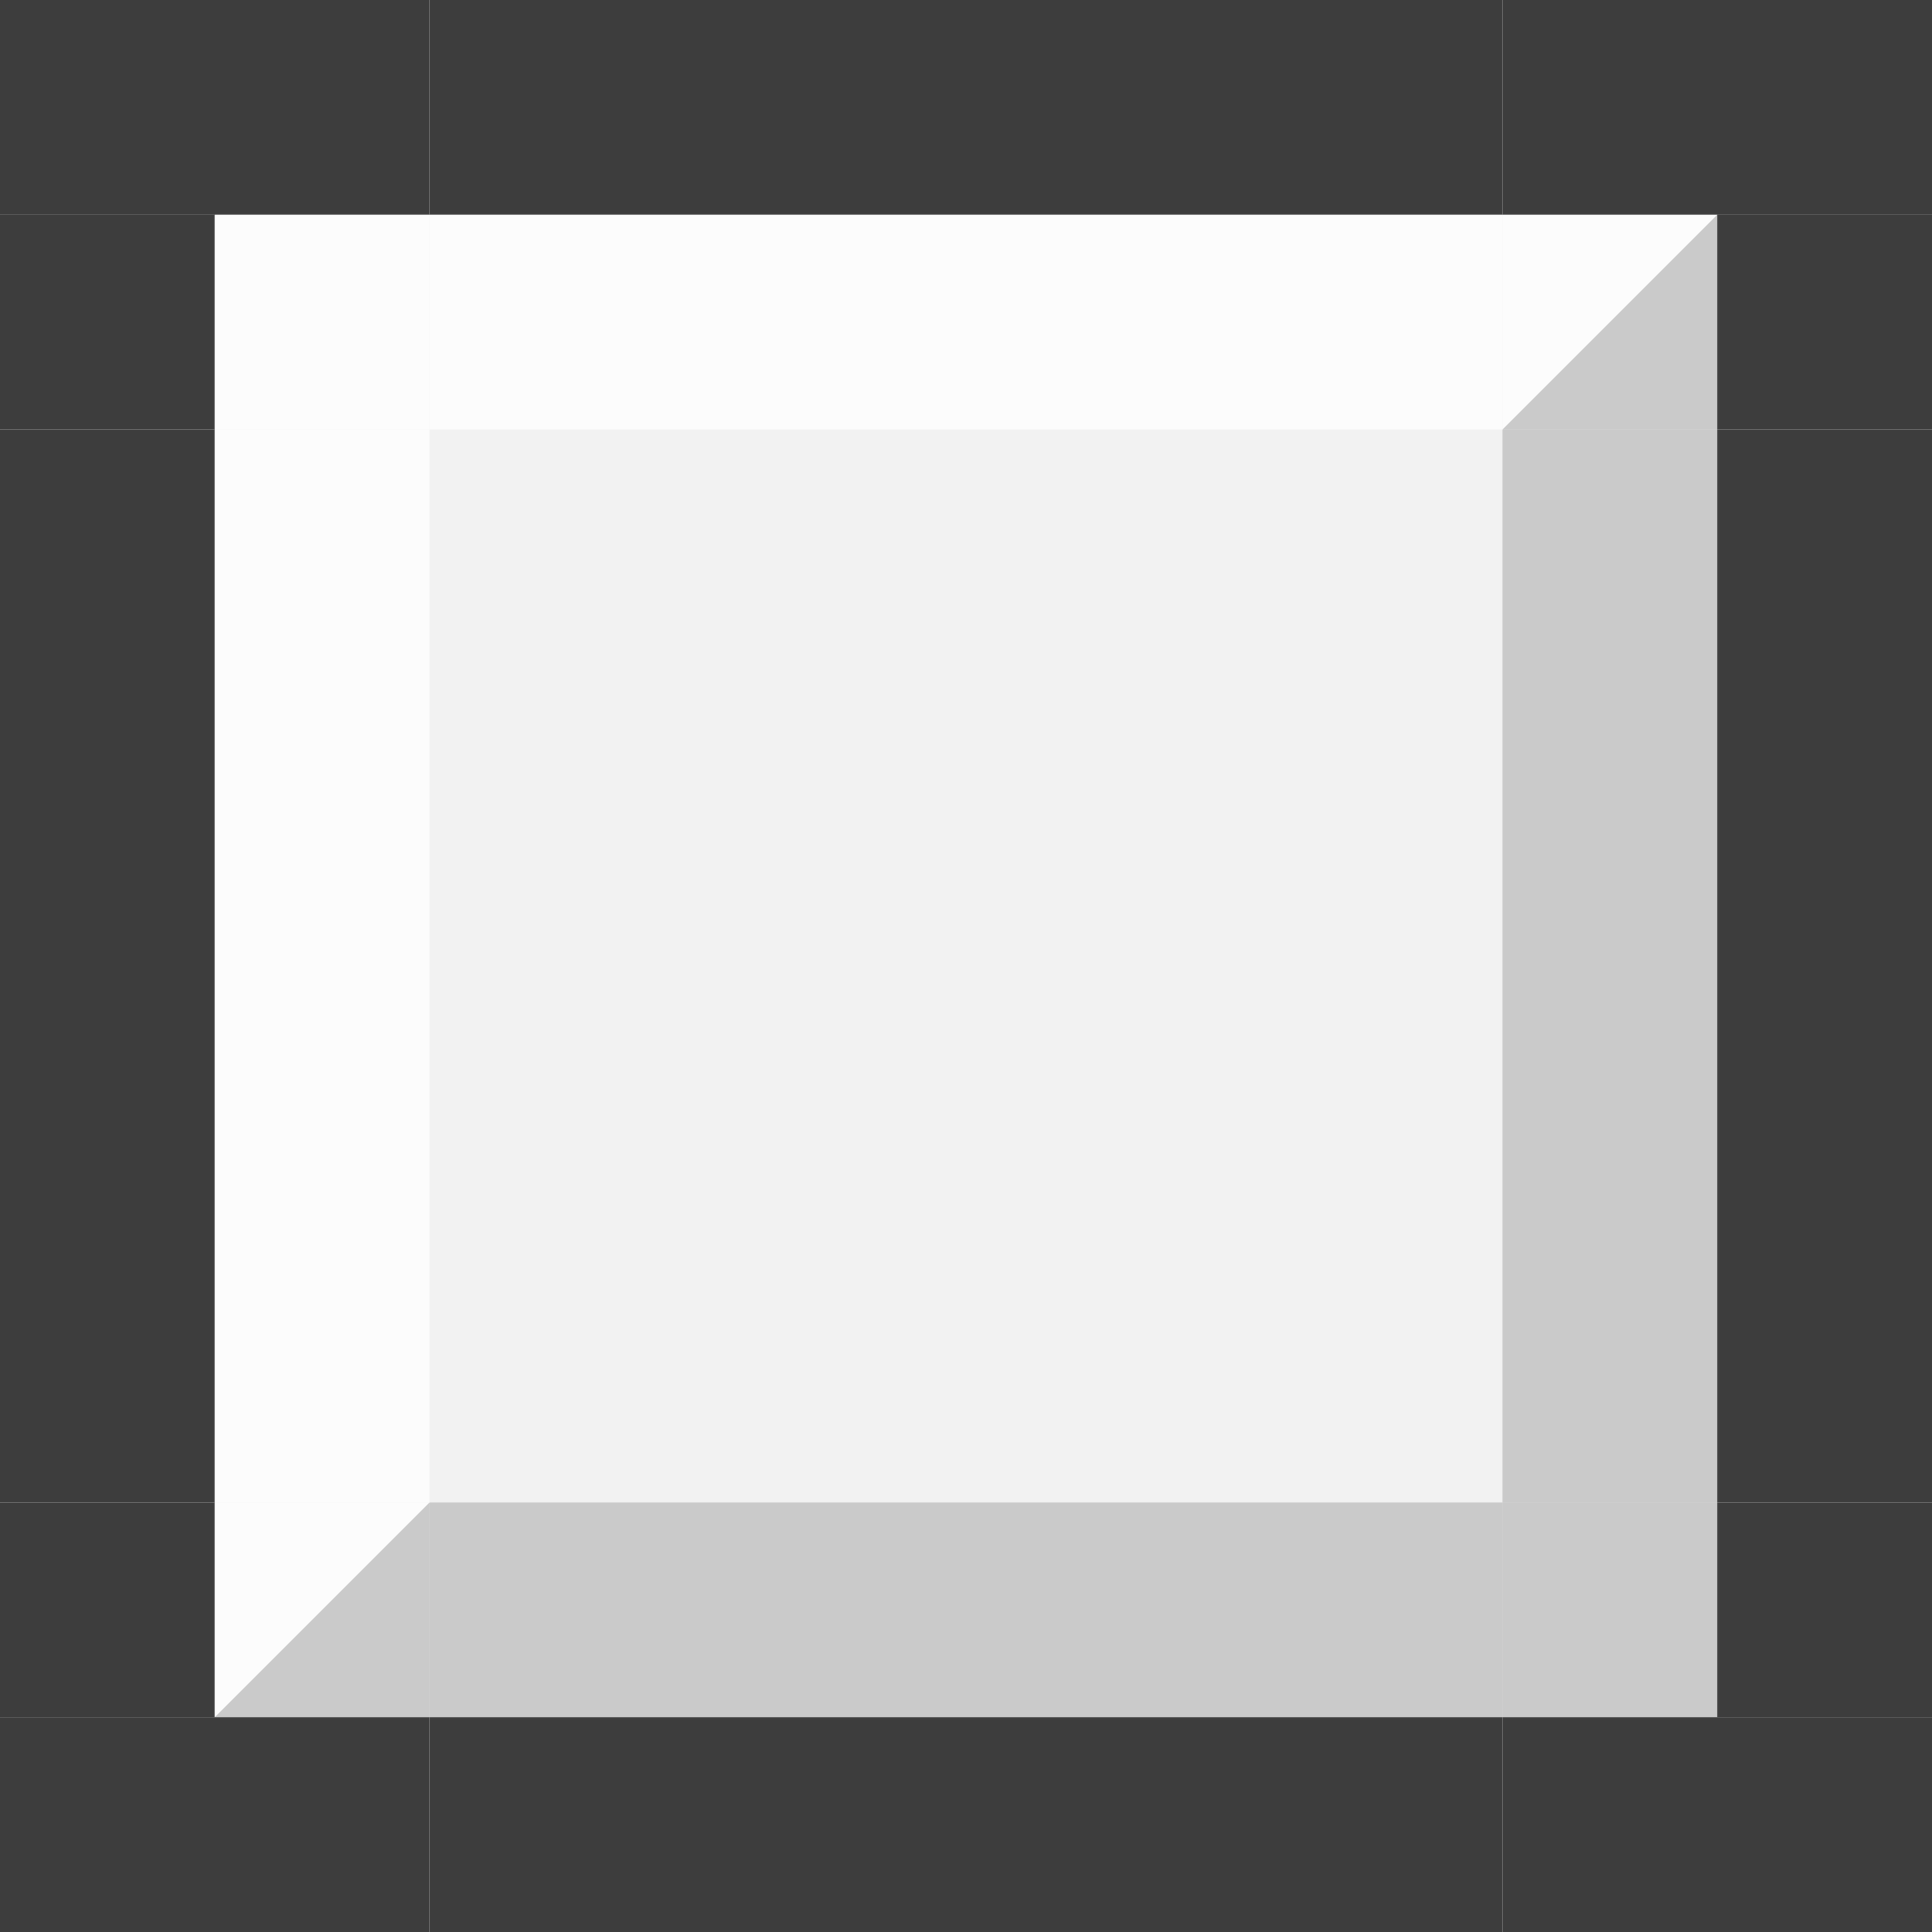
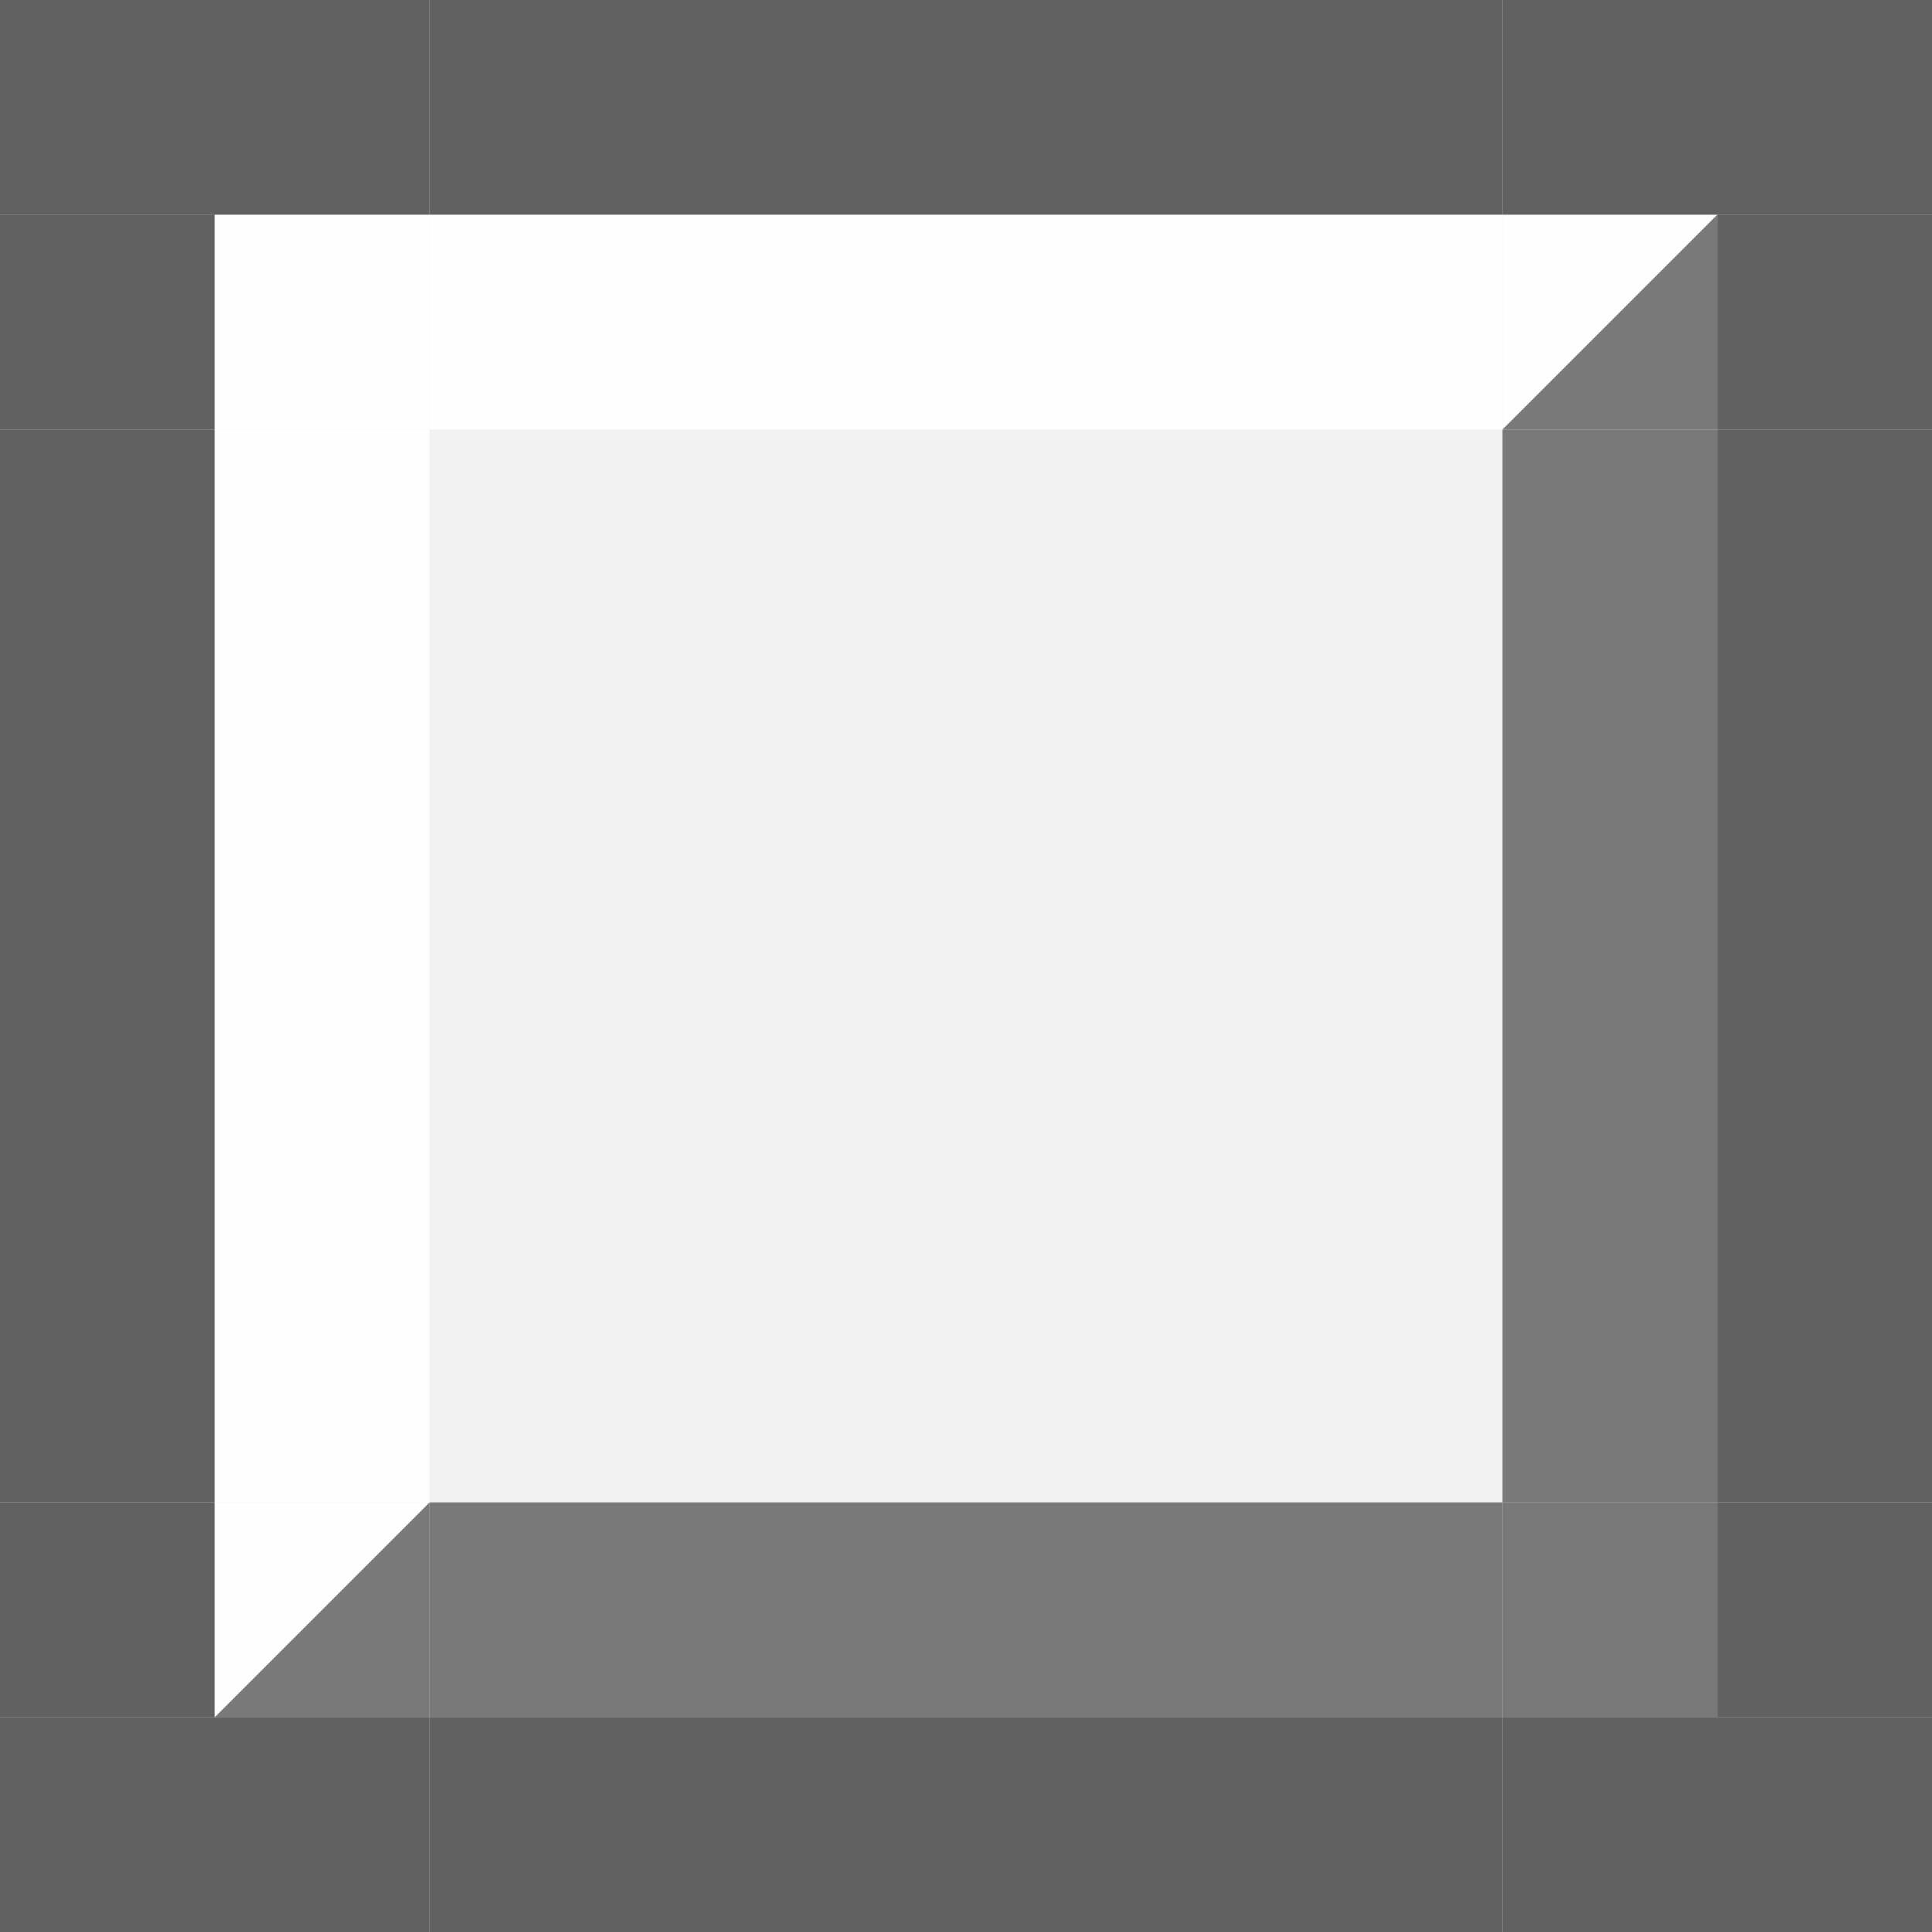
<svg xmlns="http://www.w3.org/2000/svg" width="9" version="1.0" height="9" id="svg1406">
  <defs id="defs312" />
-   <rect y="2" x="2" height="5" width="5" id="button-normal-3-9-9" style="opacity:1;vector-effect:none;fill:#ffffff;fill-opacity:0.167;stroke:none;stroke-width:0.313;stroke-linecap:square;stroke-linejoin:miter;stroke-miterlimit:8.3;stroke-dasharray:none;stroke-dashoffset:0;stroke-opacity:1;marker:none" />
+   <rect y="2" x="2" height="5" width="5" id="button-normal-3-9-9" style="opacity:1;vector-effect:none;fill:#ffffff;fill-opacity:0.15;stroke:none;stroke-width:0.313;stroke-linecap:square;stroke-linejoin:miter;stroke-miterlimit:8.3;stroke-dasharray:none;stroke-dashoffset:0;stroke-opacity:1;marker:none" />
  <g transform="translate(-1,-31)" id="button-normal-topleft-5-4-7">
-     <rect style="opacity:1;vector-effect:none;fill:#ffffff;fill-opacity:0.167;stroke:none;stroke-width:0.313;stroke-linecap:square;stroke-linejoin:miter;stroke-miterlimit:8.3;stroke-dasharray:none;stroke-dashoffset:0;stroke-opacity:1;marker:none" id="rect4780-3-5-8-7" width="2" height="2" x="1" y="31" />
-     <rect style="opacity:1;vector-effect:none;fill:#000000;fill-opacity:0.75;stroke:none;stroke-width:0.35;stroke-linecap:square;stroke-linejoin:miter;stroke-miterlimit:8.3;stroke-dasharray:none;stroke-dashoffset:0;stroke-opacity:1;marker:none" id="rect4817-61-5-1-6" width="2" height="1" x="1" y="31" />
-     <rect style="opacity:1;vector-effect:none;fill:#000000;fill-opacity:0.75;stroke:none;stroke-width:0.248;stroke-linecap:square;stroke-linejoin:miter;stroke-miterlimit:8.3;stroke-dasharray:none;stroke-dashoffset:0;stroke-opacity:1;marker:none" id="rect4834-03-7-29-4" width="1" height="1" x="1" y="32" />
-     <rect style="opacity:1;vector-effect:none;fill:#ffffff;fill-opacity:0.75;stroke:none;stroke-width:0.35;stroke-linecap:square;stroke-linejoin:miter;stroke-miterlimit:8.3;stroke-dasharray:none;stroke-dashoffset:0;stroke-opacity:1;marker:none" id="rect4851-2-8-0-3" width="1" height="1" x="2" y="32" />
+     <rect style="opacity:1;vector-effect:none;fill:#ffffff;fill-opacity:0.15;stroke:none;stroke-width:0.313;stroke-linecap:square;stroke-linejoin:miter;stroke-miterlimit:8.3;stroke-dasharray:none;stroke-dashoffset:0;stroke-opacity:1;marker:none" id="rect4780-3-5-8-7" width="2" height="2" x="1" y="31" />
+     <rect style="opacity:1;vector-effect:none;fill:#000000;fill-opacity:0.6;stroke:none;stroke-width:0.35;stroke-linecap:square;stroke-linejoin:miter;stroke-miterlimit:8.3;stroke-dasharray:none;stroke-dashoffset:0;stroke-opacity:1;marker:none" id="rect4817-61-5-1-6" width="2" height="1" x="1" y="31" />
+     <rect style="opacity:1;vector-effect:none;fill:#000000;fill-opacity:0.6;stroke:none;stroke-width:0.248;stroke-linecap:square;stroke-linejoin:miter;stroke-miterlimit:8.3;stroke-dasharray:none;stroke-dashoffset:0;stroke-opacity:1;marker:none" id="rect4834-03-7-29-4" width="1" height="1" x="1" y="32" />
+     <rect style="opacity:1;vector-effect:none;fill:#ffffff;fill-opacity:0.9;stroke:none;stroke-width:0.35;stroke-linecap:square;stroke-linejoin:miter;stroke-miterlimit:8.3;stroke-dasharray:none;stroke-dashoffset:0;stroke-opacity:1;marker:none" id="rect4851-2-8-0-3" width="1" height="1" x="2" y="32" />
  </g>
  <g transform="translate(-9,-31)" id="button-normal-topright-6-8-0">
-     <rect style="opacity:1;vector-effect:none;fill:#ffffff;fill-opacity:0.167;stroke:none;stroke-width:0.313;stroke-linecap:square;stroke-linejoin:miter;stroke-miterlimit:8.3;stroke-dasharray:none;stroke-dashoffset:0;stroke-opacity:1;marker:none" id="rect4780-3-54-5-9" width="2" height="2" x="16" y="31" />
-     <rect style="opacity:1;vector-effect:none;fill:#000000;fill-opacity:0.75;stroke:none;stroke-width:0.35;stroke-linecap:square;stroke-linejoin:miter;stroke-miterlimit:8.3;stroke-dasharray:none;stroke-dashoffset:0;stroke-opacity:1;marker:none" id="rect4817-61-6-09-2" width="2" height="1" x="16" y="31" />
-     <rect style="opacity:1;vector-effect:none;fill:#000000;fill-opacity:0.75;stroke:none;stroke-width:0.248;stroke-linecap:square;stroke-linejoin:miter;stroke-miterlimit:8.3;stroke-dasharray:none;stroke-dashoffset:0;stroke-opacity:1;marker:none" id="rect4834-03-4-6-5" width="1" height="1" x="17" y="32" />
-     <path style="fill:#ffffff;fill-opacity:0.75;stroke:none;stroke-width:1px;stroke-linecap:butt;stroke-linejoin:miter;stroke-opacity:1" d="m 16,32 h 1 l -1,1 z" id="path5345-9-1-5" />
-     <path id="path5347-2-15-9" d="m 17,33 h -1 l 1,-1 z" style="fill:#000000;fill-opacity:0.167;stroke:none;stroke-width:1px;stroke-linecap:butt;stroke-linejoin:miter;stroke-opacity:1" />
+     <rect style="opacity:1;vector-effect:none;fill:#ffffff;fill-opacity:0.15;stroke:none;stroke-width:0.313;stroke-linecap:square;stroke-linejoin:miter;stroke-miterlimit:8.3;stroke-dasharray:none;stroke-dashoffset:0;stroke-opacity:1;marker:none" id="rect4780-3-54-5-9" width="2" height="2" x="16" y="31" />
+     <rect style="opacity:1;vector-effect:none;fill:#000000;fill-opacity:0.6;stroke:none;stroke-width:0.35;stroke-linecap:square;stroke-linejoin:miter;stroke-miterlimit:8.3;stroke-dasharray:none;stroke-dashoffset:0;stroke-opacity:1;marker:none" id="rect4817-61-6-09-2" width="2" height="1" x="16" y="31" />
+     <rect style="opacity:1;vector-effect:none;fill:#000000;fill-opacity:0.6;stroke:none;stroke-width:0.248;stroke-linecap:square;stroke-linejoin:miter;stroke-miterlimit:8.3;stroke-dasharray:none;stroke-dashoffset:0;stroke-opacity:1;marker:none" id="rect4834-03-4-6-5" width="1" height="1" x="17" y="32" />
+     <path style="fill:#ffffff;fill-opacity:0.9;stroke:none;stroke-width:1px;stroke-linecap:butt;stroke-linejoin:miter;stroke-opacity:1" d="m 16,32 h 1 l -1,1 z" id="path5345-9-1-5" />
+     <path id="path5347-2-15-9" d="m 17,33 h -1 l 1,-1 z" style="fill:#000000;fill-opacity:0.5;stroke:none;stroke-width:1px;stroke-linecap:butt;stroke-linejoin:miter;stroke-opacity:1" />
  </g>
  <g transform="translate(-1,-39)" id="button-normal-bottomleft-7-4-9">
-     <rect style="opacity:1;vector-effect:none;fill:#ffffff;fill-opacity:0.167;stroke:none;stroke-width:0.313;stroke-linecap:square;stroke-linejoin:miter;stroke-miterlimit:8.3;stroke-dasharray:none;stroke-dashoffset:0;stroke-opacity:1;marker:none" id="rect4780-3-7-8-2" width="2" height="2" x="1" y="46" />
-     <rect style="opacity:1;vector-effect:none;fill:#000000;fill-opacity:0.75;stroke:none;stroke-width:0.35;stroke-linecap:square;stroke-linejoin:miter;stroke-miterlimit:8.3;stroke-dasharray:none;stroke-dashoffset:0;stroke-opacity:1;marker:none" id="rect4817-61-9-1-2" width="2" height="1" x="1" y="47" />
-     <rect style="opacity:1;vector-effect:none;fill:#000000;fill-opacity:0.75;stroke:none;stroke-width:0.248;stroke-linecap:square;stroke-linejoin:miter;stroke-miterlimit:8.3;stroke-dasharray:none;stroke-dashoffset:0;stroke-opacity:1;marker:none" id="rect4834-03-5-0-4" width="1" height="1" x="1" y="46" />
-     <path style="fill:#ffffff;fill-opacity:0.75;stroke:none;stroke-width:1px;stroke-linecap:butt;stroke-linejoin:miter;stroke-opacity:1" d="M 2,46 H 3 L 2,47 Z" id="path5345-6-6-8" />
-     <path id="path5347-8-3-1" d="M 3,47 H 2 l 1,-1 z" style="fill:#000000;fill-opacity:0.167;stroke:none;stroke-width:1px;stroke-linecap:butt;stroke-linejoin:miter;stroke-opacity:1" />
+     <rect style="opacity:1;vector-effect:none;fill:#ffffff;fill-opacity:0.15;stroke:none;stroke-width:0.313;stroke-linecap:square;stroke-linejoin:miter;stroke-miterlimit:8.3;stroke-dasharray:none;stroke-dashoffset:0;stroke-opacity:1;marker:none" id="rect4780-3-7-8-2" width="2" height="2" x="1" y="46" />
+     <rect style="opacity:1;vector-effect:none;fill:#000000;fill-opacity:0.6;stroke:none;stroke-width:0.35;stroke-linecap:square;stroke-linejoin:miter;stroke-miterlimit:8.3;stroke-dasharray:none;stroke-dashoffset:0;stroke-opacity:1;marker:none" id="rect4817-61-9-1-2" width="2" height="1" x="1" y="47" />
+     <rect style="opacity:1;vector-effect:none;fill:#000000;fill-opacity:0.6;stroke:none;stroke-width:0.248;stroke-linecap:square;stroke-linejoin:miter;stroke-miterlimit:8.3;stroke-dasharray:none;stroke-dashoffset:0;stroke-opacity:1;marker:none" id="rect4834-03-5-0-4" width="1" height="1" x="1" y="46" />
+     <path style="fill:#ffffff;fill-opacity:0.9;stroke:none;stroke-width:1px;stroke-linecap:butt;stroke-linejoin:miter;stroke-opacity:1" d="M 2,46 H 3 L 2,47 Z" id="path5345-6-6-8" />
+     <path id="path5347-8-3-1" d="M 3,47 H 2 l 1,-1 z" style="fill:#000000;fill-opacity:0.5;stroke:none;stroke-width:1px;stroke-linecap:butt;stroke-linejoin:miter;stroke-opacity:1" />
  </g>
  <g transform="translate(-9,-39)" id="button-normal-bottomright-5-1-2">
-     <rect style="opacity:1;vector-effect:none;fill:#ffffff;fill-opacity:0.167;stroke:none;stroke-width:0.313;stroke-linecap:square;stroke-linejoin:miter;stroke-miterlimit:8.3;stroke-dasharray:none;stroke-dashoffset:0;stroke-opacity:1;marker:none" id="rect4780-3-6-7-8" width="2" height="2" x="16" y="46" />
-     <rect style="opacity:1;vector-effect:none;fill:#000000;fill-opacity:0.75;stroke:none;stroke-width:0.35;stroke-linecap:square;stroke-linejoin:miter;stroke-miterlimit:8.3;stroke-dasharray:none;stroke-dashoffset:0;stroke-opacity:1;marker:none" id="rect4817-61-3-5-9" width="2" height="1" x="16" y="47" />
-     <rect style="opacity:1;vector-effect:none;fill:#000000;fill-opacity:0.75;stroke:none;stroke-width:0.248;stroke-linecap:square;stroke-linejoin:miter;stroke-miterlimit:8.3;stroke-dasharray:none;stroke-dashoffset:0;stroke-opacity:1;marker:none" id="rect4834-03-2-96-3" width="1" height="1" x="17" y="46" />
-     <rect style="opacity:1;vector-effect:none;fill:#000000;fill-opacity:0.167;stroke:none;stroke-width:0.35;stroke-linecap:square;stroke-linejoin:miter;stroke-miterlimit:8.3;stroke-dasharray:none;stroke-dashoffset:0;stroke-opacity:1;marker:none" id="rect4851-1-7-84-8-0" width="1" height="1" x="16" y="46" />
+     <rect style="opacity:1;vector-effect:none;fill:#ffffff;fill-opacity:0.15;stroke:none;stroke-width:0.313;stroke-linecap:square;stroke-linejoin:miter;stroke-miterlimit:8.3;stroke-dasharray:none;stroke-dashoffset:0;stroke-opacity:1;marker:none" id="rect4780-3-6-7-8" width="2" height="2" x="16" y="46" />
+     <rect style="opacity:1;vector-effect:none;fill:#000000;fill-opacity:0.6;stroke:none;stroke-width:0.35;stroke-linecap:square;stroke-linejoin:miter;stroke-miterlimit:8.3;stroke-dasharray:none;stroke-dashoffset:0;stroke-opacity:1;marker:none" id="rect4817-61-3-5-9" width="2" height="1" x="16" y="47" />
+     <rect style="opacity:1;vector-effect:none;fill:#000000;fill-opacity:0.6;stroke:none;stroke-width:0.248;stroke-linecap:square;stroke-linejoin:miter;stroke-miterlimit:8.3;stroke-dasharray:none;stroke-dashoffset:0;stroke-opacity:1;marker:none" id="rect4834-03-2-96-3" width="1" height="1" x="17" y="46" />
+     <rect style="opacity:1;vector-effect:none;fill:#000000;fill-opacity:0.5;stroke:none;stroke-width:0.35;stroke-linecap:square;stroke-linejoin:miter;stroke-miterlimit:8.3;stroke-dasharray:none;stroke-dashoffset:0;stroke-opacity:1;marker:none" id="rect4851-1-7-84-8-0" width="1" height="1" x="16" y="46" />
  </g>
  <g transform="translate(-5,-31)" id="button-normal-top-97-7-2">
-     <rect style="opacity:1;vector-effect:none;fill:#ffffff;fill-opacity:0.167;stroke:none;stroke-width:0.313;stroke-linecap:square;stroke-linejoin:miter;stroke-miterlimit:8.3;stroke-dasharray:none;stroke-dashoffset:0;stroke-opacity:1;marker:none" id="rect4780-3-41-1" width="5" height="2" x="7" y="31" />
-     <rect style="opacity:1;vector-effect:none;fill:#000000;fill-opacity:0.75;stroke:none;stroke-width:0.554;stroke-linecap:square;stroke-linejoin:miter;stroke-miterlimit:8.3;stroke-dasharray:none;stroke-dashoffset:0;stroke-opacity:1;marker:none" id="rect4817-61-85-0" width="5" height="1" x="7" y="31" />
-     <rect style="opacity:1;vector-effect:none;fill:#ffffff;fill-opacity:0.75;stroke:none;stroke-width:0.783;stroke-linecap:square;stroke-linejoin:miter;stroke-miterlimit:8.3;stroke-dasharray:none;stroke-dashoffset:0;stroke-opacity:1;marker:none" id="rect4851-2-9-5" width="5" height="1" x="7" y="32" />
+     <rect style="opacity:1;vector-effect:none;fill:#ffffff;fill-opacity:0.15;stroke:none;stroke-width:0.313;stroke-linecap:square;stroke-linejoin:miter;stroke-miterlimit:8.3;stroke-dasharray:none;stroke-dashoffset:0;stroke-opacity:1;marker:none" id="rect4780-3-41-1" width="5" height="2" x="7" y="31" />
+     <rect style="opacity:1;vector-effect:none;fill:#000000;fill-opacity:0.6;stroke:none;stroke-width:0.554;stroke-linecap:square;stroke-linejoin:miter;stroke-miterlimit:8.3;stroke-dasharray:none;stroke-dashoffset:0;stroke-opacity:1;marker:none" id="rect4817-61-85-0" width="5" height="1" x="7" y="31" />
+     <rect style="opacity:1;vector-effect:none;fill:#ffffff;fill-opacity:0.9;stroke:none;stroke-width:0.783;stroke-linecap:square;stroke-linejoin:miter;stroke-miterlimit:8.3;stroke-dasharray:none;stroke-dashoffset:0;stroke-opacity:1;marker:none" id="rect4851-2-9-5" width="5" height="1" x="7" y="32" />
  </g>
  <g transform="translate(-5,-39)" id="button-normal-bottom-1-5-1">
-     <rect style="opacity:1;vector-effect:none;fill:#ffffff;fill-opacity:0.167;stroke:none;stroke-width:0.313;stroke-linecap:square;stroke-linejoin:miter;stroke-miterlimit:8.3;stroke-dasharray:none;stroke-dashoffset:0;stroke-opacity:1;marker:none" id="rect4780-7-9-3-0" width="5" height="2" x="7" y="46" />
-     <rect style="opacity:1;vector-effect:none;fill:#000000;fill-opacity:0.75;stroke:none;stroke-width:0.554;stroke-linecap:square;stroke-linejoin:miter;stroke-miterlimit:8.3;stroke-dasharray:none;stroke-dashoffset:0;stroke-opacity:1;marker:none" id="rect4817-3-4-8-8" width="5" height="1" x="7" y="47" />
-     <rect style="opacity:1;vector-effect:none;fill:#000000;fill-opacity:0.167;stroke:none;stroke-width:0.783;stroke-linecap:square;stroke-linejoin:miter;stroke-miterlimit:8.3;stroke-dasharray:none;stroke-dashoffset:0;stroke-opacity:1;marker:none" id="rect4851-1-7-83-5" width="5" height="1" x="7" y="46" />
+     <rect style="opacity:1;vector-effect:none;fill:#ffffff;fill-opacity:0.15;stroke:none;stroke-width:0.313;stroke-linecap:square;stroke-linejoin:miter;stroke-miterlimit:8.3;stroke-dasharray:none;stroke-dashoffset:0;stroke-opacity:1;marker:none" id="rect4780-7-9-3-0" width="5" height="2" x="7" y="46" />
+     <rect style="opacity:1;vector-effect:none;fill:#000000;fill-opacity:0.6;stroke:none;stroke-width:0.554;stroke-linecap:square;stroke-linejoin:miter;stroke-miterlimit:8.3;stroke-dasharray:none;stroke-dashoffset:0;stroke-opacity:1;marker:none" id="rect4817-3-4-8-8" width="5" height="1" x="7" y="47" />
+     <rect style="opacity:1;vector-effect:none;fill:#000000;fill-opacity:0.5;stroke:none;stroke-width:0.783;stroke-linecap:square;stroke-linejoin:miter;stroke-miterlimit:8.3;stroke-dasharray:none;stroke-dashoffset:0;stroke-opacity:1;marker:none" id="rect4851-1-7-83-5" width="5" height="1" x="7" y="46" />
  </g>
  <g transform="translate(-1,-35)" id="button-normal-left-4-8-6">
-     <rect style="opacity:1;vector-effect:none;fill:#ffffff;fill-opacity:0.167;stroke:none;stroke-width:0.313;stroke-linecap:square;stroke-linejoin:miter;stroke-miterlimit:8.3;stroke-dasharray:none;stroke-dashoffset:0;stroke-opacity:1;marker:none" id="rect4780-2-5-96-4" width="2" height="5" x="1" y="37" />
-     <rect style="opacity:1;vector-effect:none;fill:#000000;fill-opacity:0.75;stroke:none;stroke-width:0.554;stroke-linecap:square;stroke-linejoin:miter;stroke-miterlimit:8.3;stroke-dasharray:none;stroke-dashoffset:0;stroke-opacity:1;marker:none" id="rect4834-03-43-6" width="1" height="5" x="1" y="37" />
-     <rect style="opacity:1;vector-effect:none;fill:#ffffff;fill-opacity:0.75;stroke:none;stroke-width:0.783;stroke-linecap:square;stroke-linejoin:miter;stroke-miterlimit:8.3;stroke-dasharray:none;stroke-dashoffset:0;stroke-opacity:1;marker:none" id="rect4868-61-3-2" width="1" height="5" x="2" y="37" />
+     <rect style="opacity:1;vector-effect:none;fill:#ffffff;fill-opacity:0.15;stroke:none;stroke-width:0.313;stroke-linecap:square;stroke-linejoin:miter;stroke-miterlimit:8.3;stroke-dasharray:none;stroke-dashoffset:0;stroke-opacity:1;marker:none" id="rect4780-2-5-96-4" width="2" height="5" x="1" y="37" />
+     <rect style="opacity:1;vector-effect:none;fill:#000000;fill-opacity:0.6;stroke:none;stroke-width:0.554;stroke-linecap:square;stroke-linejoin:miter;stroke-miterlimit:8.3;stroke-dasharray:none;stroke-dashoffset:0;stroke-opacity:1;marker:none" id="rect4834-03-43-6" width="1" height="5" x="1" y="37" />
+     <rect style="opacity:1;vector-effect:none;fill:#ffffff;fill-opacity:0.9;stroke:none;stroke-width:0.783;stroke-linecap:square;stroke-linejoin:miter;stroke-miterlimit:8.3;stroke-dasharray:none;stroke-dashoffset:0;stroke-opacity:1;marker:none" id="rect4868-61-3-2" width="1" height="5" x="2" y="37" />
  </g>
  <g transform="translate(-9,-35)" id="button-normal-right-6-6-8">
-     <rect style="opacity:1;vector-effect:none;fill:#ffffff;fill-opacity:0.167;stroke:none;stroke-width:0.313;stroke-linecap:square;stroke-linejoin:miter;stroke-miterlimit:8.3;stroke-dasharray:none;stroke-dashoffset:0;stroke-opacity:1;marker:none" id="rect4780-9-3-04-6" width="2" height="5" x="16" y="37" />
-     <rect style="opacity:1;vector-effect:none;fill:#000000;fill-opacity:0.75;stroke:none;stroke-width:0.554;stroke-linecap:square;stroke-linejoin:miter;stroke-miterlimit:8.3;stroke-dasharray:none;stroke-dashoffset:0;stroke-opacity:1;marker:none" id="rect4834-6-20-8-2" width="1" height="5" x="17" y="37" />
-     <rect style="opacity:1;vector-effect:none;fill:#000000;fill-opacity:0.167;stroke:none;stroke-width:0.783;stroke-linecap:square;stroke-linejoin:miter;stroke-miterlimit:8.3;stroke-dasharray:none;stroke-dashoffset:0;stroke-opacity:1;marker:none" id="rect4868-2-6-8-8" width="1" height="5" x="16" y="37" />
+     <rect style="opacity:1;vector-effect:none;fill:#ffffff;fill-opacity:0.15;stroke:none;stroke-width:0.313;stroke-linecap:square;stroke-linejoin:miter;stroke-miterlimit:8.3;stroke-dasharray:none;stroke-dashoffset:0;stroke-opacity:1;marker:none" id="rect4780-9-3-04-6" width="2" height="5" x="16" y="37" />
+     <rect style="opacity:1;vector-effect:none;fill:#000000;fill-opacity:0.6;stroke:none;stroke-width:0.554;stroke-linecap:square;stroke-linejoin:miter;stroke-miterlimit:8.3;stroke-dasharray:none;stroke-dashoffset:0;stroke-opacity:1;marker:none" id="rect4834-6-20-8-2" width="1" height="5" x="17" y="37" />
+     <rect style="opacity:1;vector-effect:none;fill:#000000;fill-opacity:0.5;stroke:none;stroke-width:0.783;stroke-linecap:square;stroke-linejoin:miter;stroke-miterlimit:8.3;stroke-dasharray:none;stroke-dashoffset:0;stroke-opacity:1;marker:none" id="rect4868-2-6-8-8" width="1" height="5" x="16" y="37" />
  </g>
</svg>
